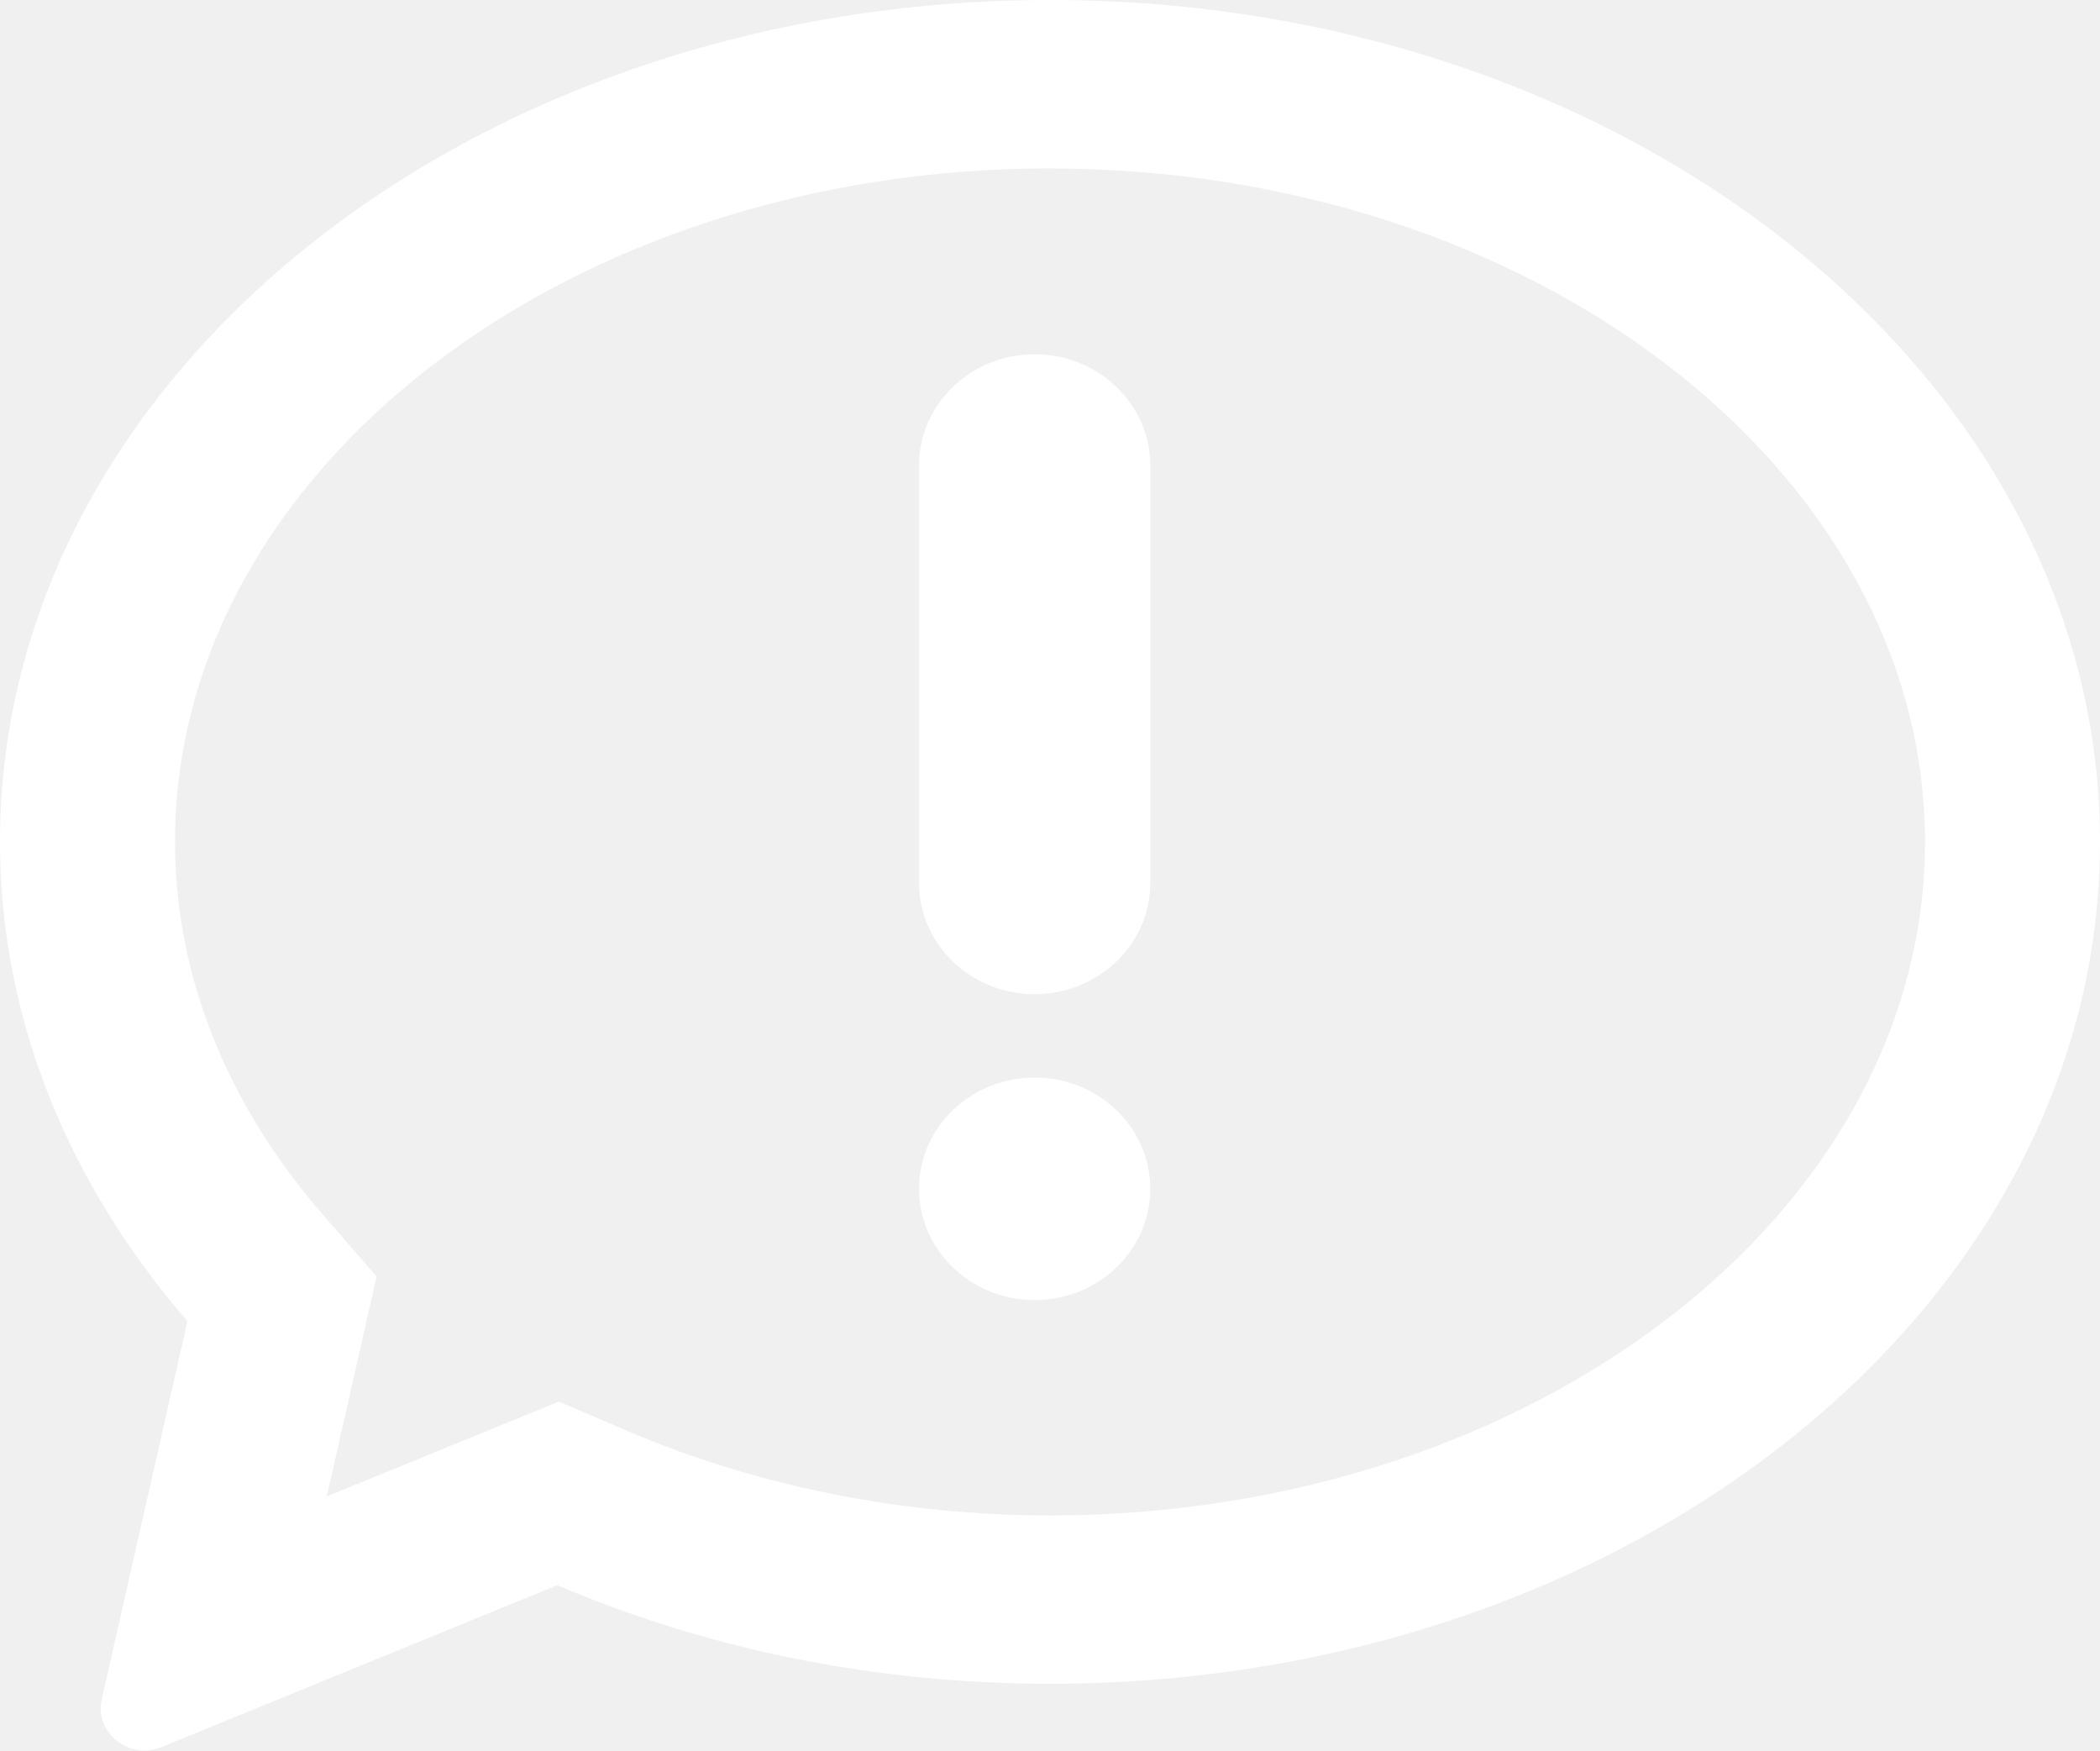
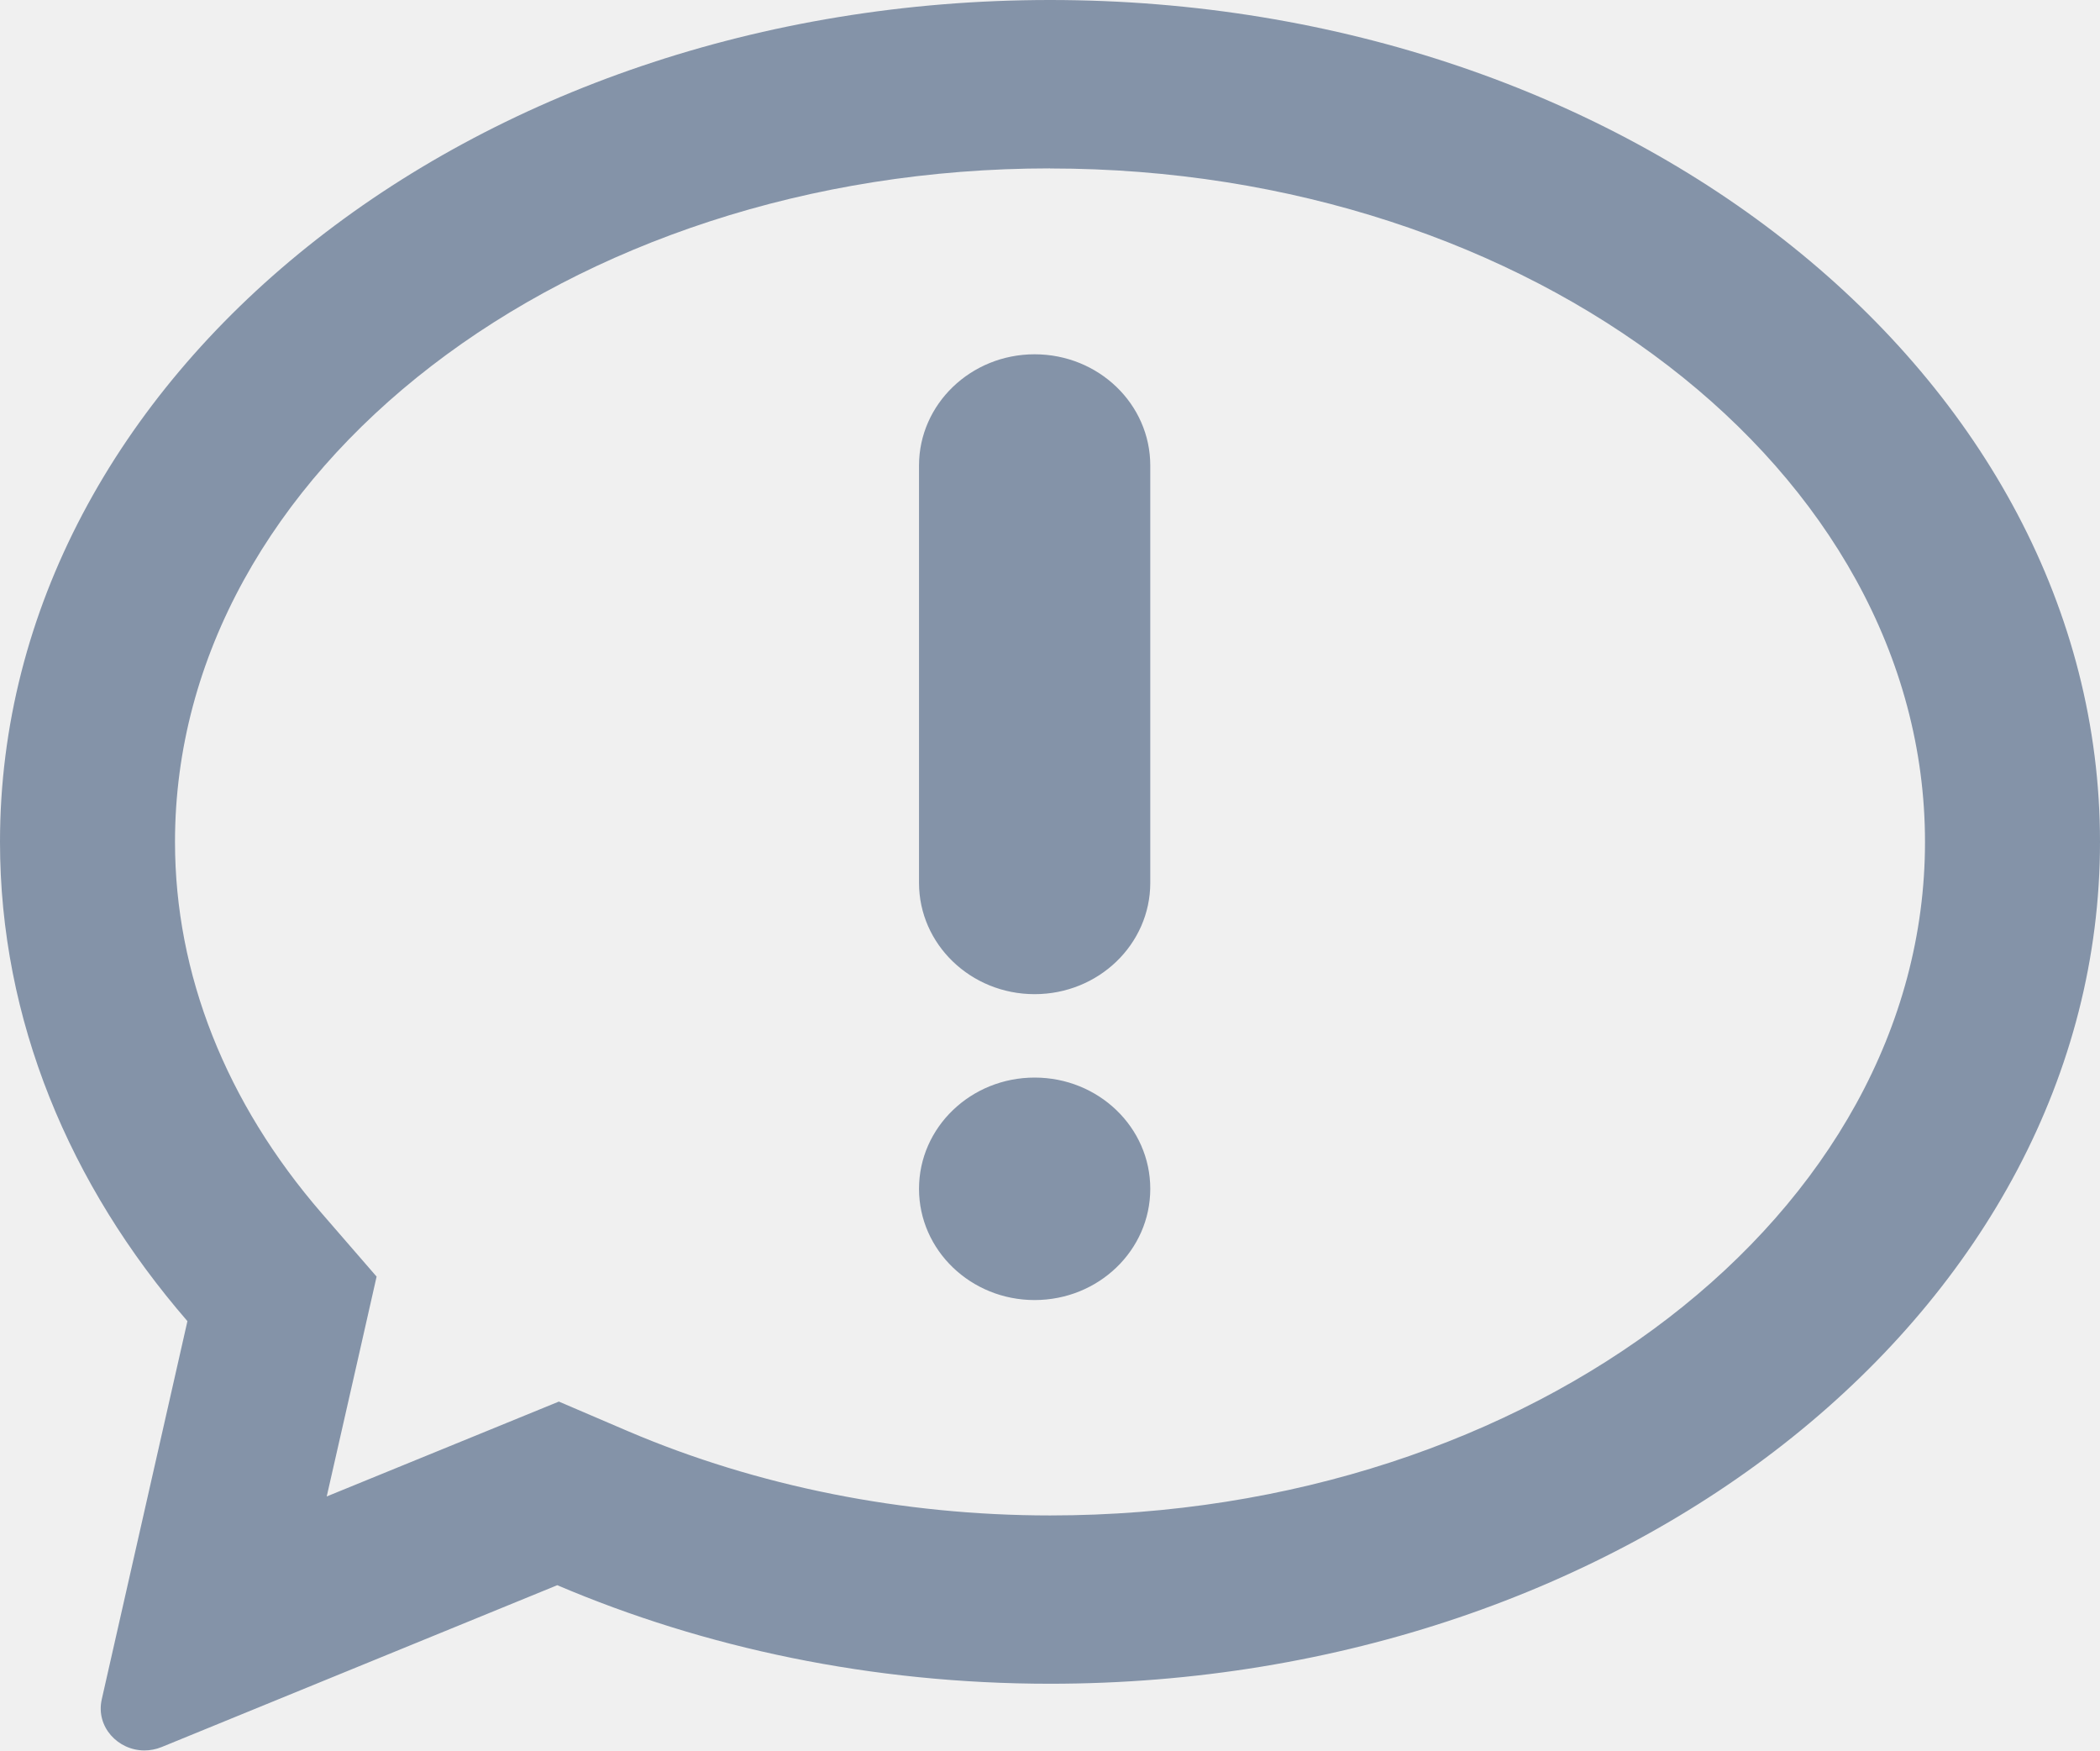
<svg xmlns="http://www.w3.org/2000/svg" width="24" height="20">
-   <path fill="#fff" d="M12 0c6.627 0 12 4.306 12 9.619 0 5.312-5.373 9.619-12 9.619-2.036 0-3.951-.41-5.631-1.126l-4.521 1.849C1.781 19.988 1.715 20 1.65 20c-.301 0-.558-.269-.487-.584l.979-4.321C.795 13.541 0 11.655 0 9.619 0 4.306 5.373 0 12 0m0 1.924c-5.514 0-10 3.452-10 7.695 0 1.509.58 2.978 1.678 4.245l.626.722-.208.919-.362 1.593 1.853-.757.8-.327.794.34c1.472.628 3.139.961 4.819.961 5.514 0 10-3.452 10-7.695 0-4.243-4.486-7.695-10-7.695m-.176 10.387c-.729 0-1.321.569-1.321 1.271 0 .702.592 1.271 1.321 1.271.731 0 1.322-.569 1.322-1.271 0-.702-.591-1.271-1.322-1.271m1.322-6.991v4.766c0 .702-.591 1.272-1.322 1.272-.729 0-1.321-.569-1.321-1.272V5.319c0-.701.592-1.271 1.321-1.271.731 0 1.322.569 1.322 1.271" fill-rule="evenodd" />
+   <path fill="#8493A8" d="M12 0c6.627 0 12 4.306 12 9.619 0 5.312-5.373 9.619-12 9.619-2.036 0-3.951-.41-5.631-1.126l-4.521 1.849C1.781 19.988 1.715 20 1.65 20c-.301 0-.558-.269-.487-.584l.979-4.321C.795 13.541 0 11.655 0 9.619 0 4.306 5.373 0 12 0m0 1.924c-5.514 0-10 3.452-10 7.695 0 1.509.58 2.978 1.678 4.245l.626.722-.208.919-.362 1.593 1.853-.757.8-.327.794.34c1.472.628 3.139.961 4.819.961 5.514 0 10-3.452 10-7.695 0-4.243-4.486-7.695-10-7.695m-.176 10.387c-.729 0-1.321.569-1.321 1.271 0 .702.592 1.271 1.321 1.271.731 0 1.322-.569 1.322-1.271 0-.702-.591-1.271-1.322-1.271m1.322-6.991v4.766c0 .702-.591 1.272-1.322 1.272-.729 0-1.321-.569-1.321-1.272V5.319c0-.701.592-1.271 1.321-1.271.731 0 1.322.569 1.322 1.271" fill-rule="evenodd" />
</svg>
